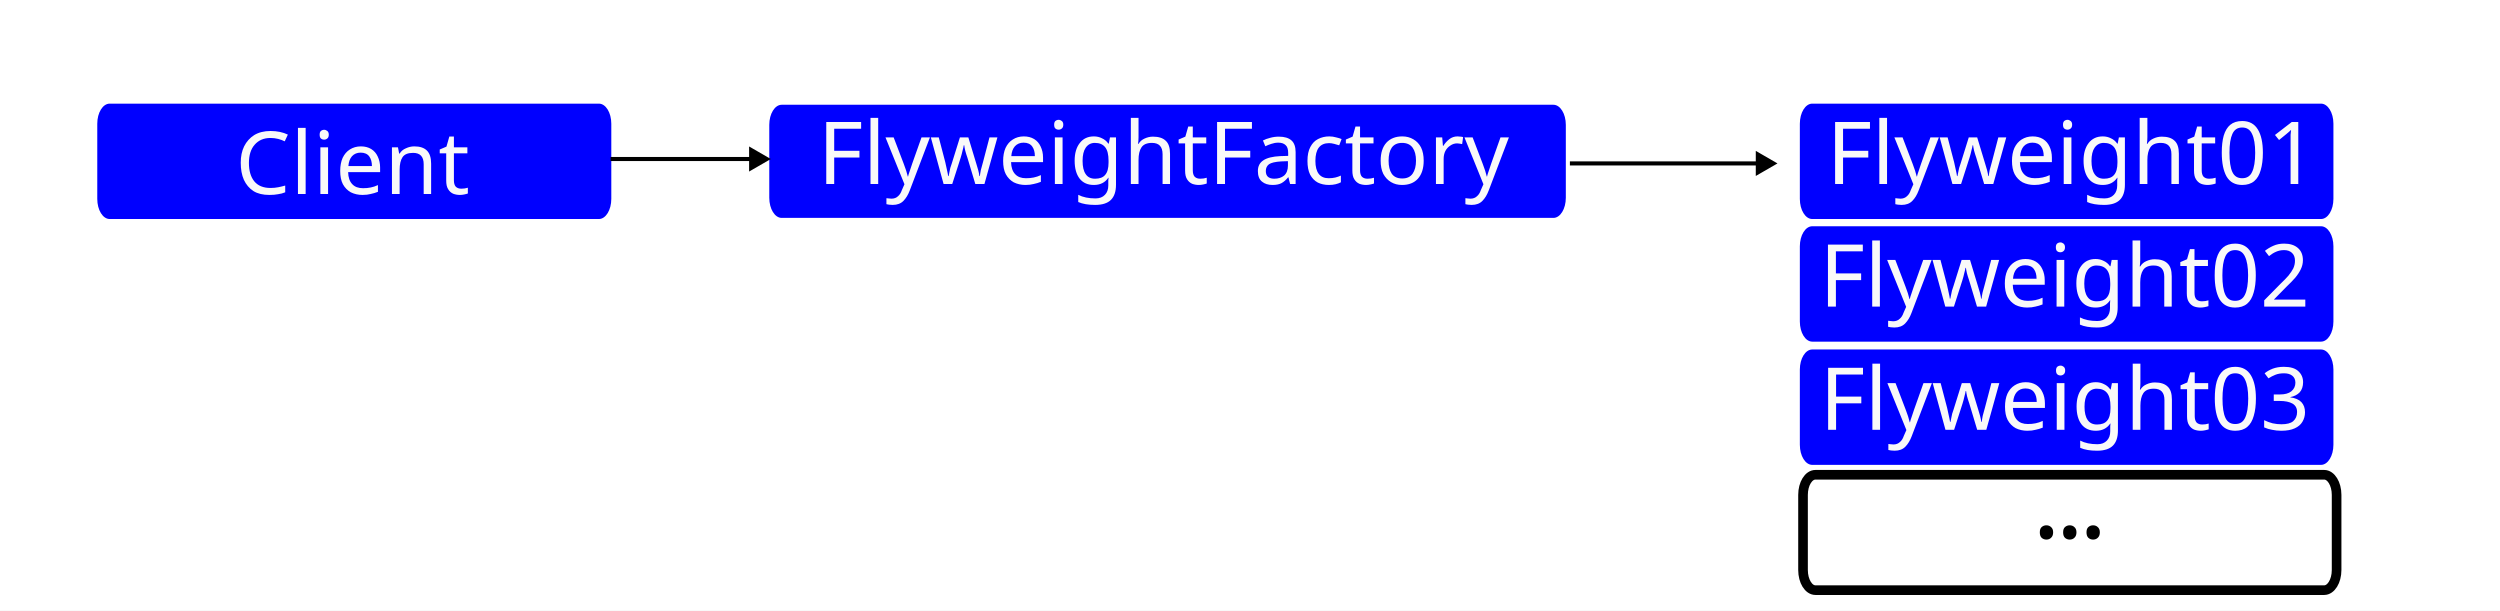
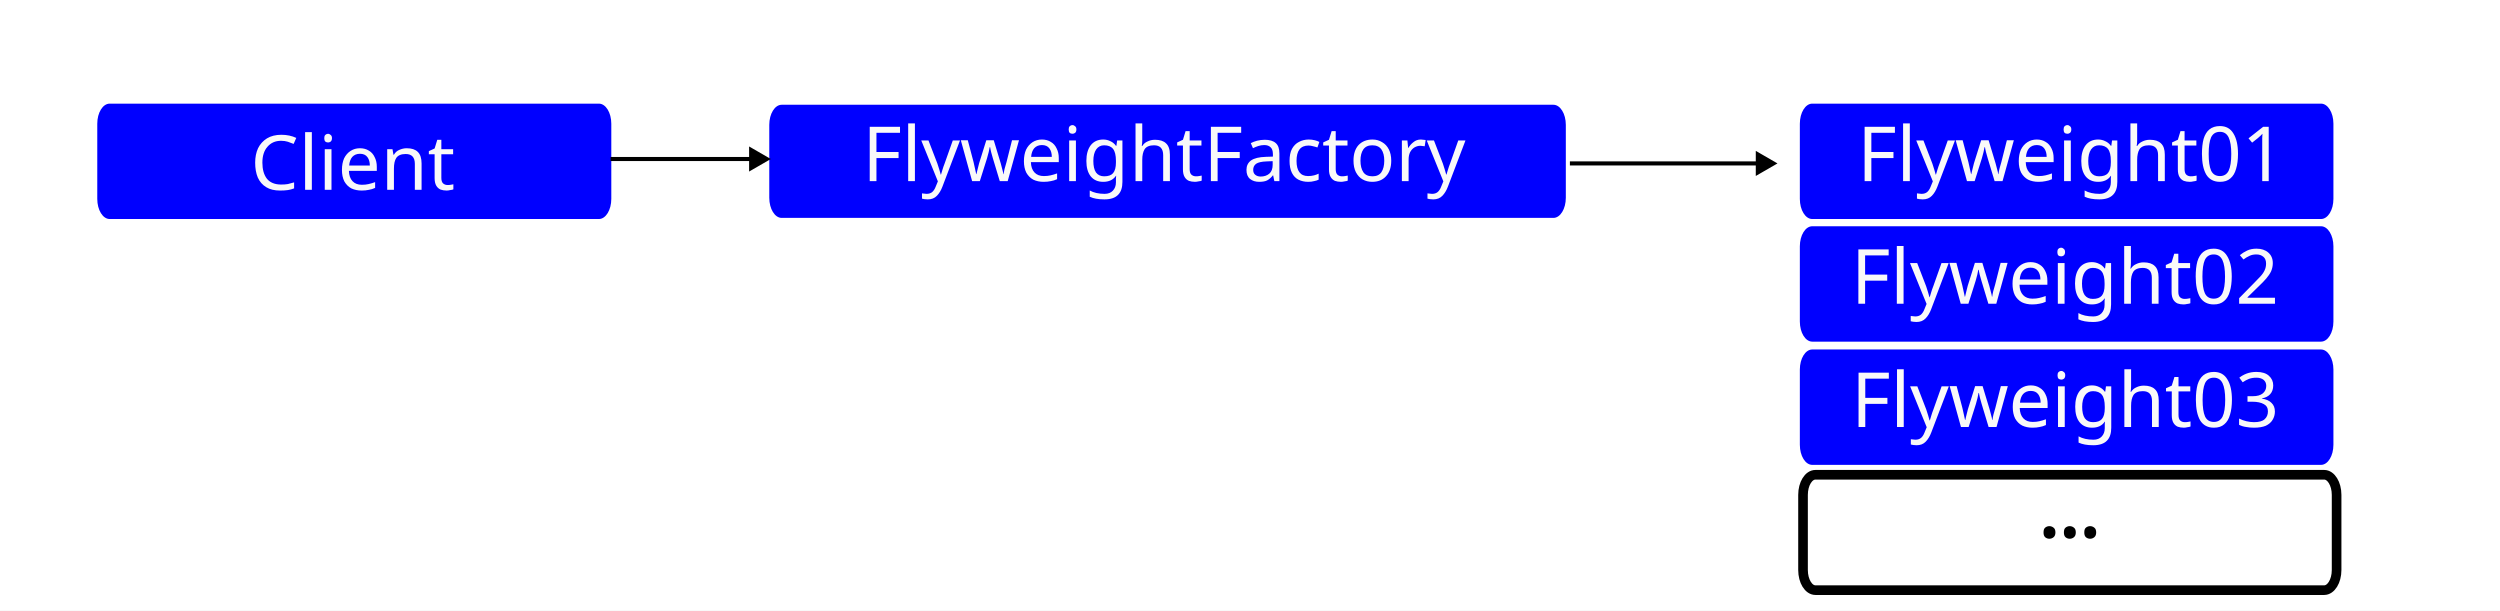
<svg xmlns="http://www.w3.org/2000/svg" xmlns:xlink="http://www.w3.org/1999/xlink" width="614.166" height="150" viewBox="0 0 162.498 39.687" version="1.1" id="svg1">
  <defs id="defs1">
    <marker style="overflow:visible" id="Triangle" refX="0" refY="0" orient="auto-start-reverse" markerWidth="1" markerHeight="1" viewBox="0 0 1 1" preserveAspectRatio="xMidYMid">
      <path transform="scale(0.5)" style="fill:context-stroke;fill-rule:evenodd;stroke:context-stroke;stroke-width:1pt" d="M 5.77,0 -2.88,5 V -5 Z" id="path135" />
    </marker>
    <rect x="269.226" y="250.031" width="50.829" height="118.982" id="rect23" />
    <rect x="47.858" y="44.416" width="544.335" height="137.248" id="rect4" />
    <color-profile name="Blue" xlink:href="file:///usr/share/color/icc/colord/Bluish.icc" id="color-profile2" />
    <rect x="24.769" y="355.177" width="136.693" height="70.648" id="rect2" />
    <rect x="24.769" y="355.177" width="136.693" height="70.648" id="rect2-2" />
    <rect x="24.769" y="355.177" width="136.693" height="70.648" id="rect2-2-6" />
    <rect x="24.769" y="355.177" width="136.693" height="70.648" id="rect2-2-6-1" />
    <rect x="24.769" y="355.177" width="136.693" height="70.648" id="rect2-2-6-1-3" />
    <rect x="24.769" y="355.177" width="136.693" height="70.648" id="rect2-9" />
    <rect x="24.769" y="355.177" width="151.594" height="69.811" id="rect2-29" />
    <rect x="24.769" y="355.177" width="151.594" height="69.811" id="rect2-29-1" />
    <rect x="24.769" y="355.177" width="136.693" height="70.648" id="rect2-9-0" />
    <rect x="24.769" y="355.177" width="136.693" height="70.648" id="rect2-8" />
    <rect x="24.769" y="355.177" width="136.693" height="70.648" id="rect2-8-6" />
    <rect x="24.769" y="355.177" width="136.693" height="70.648" id="rect2-8-64" />
    <rect x="24.769" y="355.177" width="136.693" height="70.648" id="rect2-8-7" />
    <rect x="24.769" y="355.177" width="136.693" height="70.648" id="rect2-8-2" />
    <rect x="24.769" y="355.177" width="136.693" height="70.648" id="rect2-8-9" />
    <rect x="24.769" y="355.177" width="136.693" height="70.648" id="rect2-8-71" />
    <rect x="24.769" y="355.177" width="136.693" height="70.648" id="rect2-8-73" />
    <rect x="24.769" y="355.177" width="136.693" height="70.648" id="rect2-8-8" />
    <rect x="24.769" y="355.177" width="136.693" height="70.648" id="rect2-8-81" />
    <rect x="24.769" y="355.177" width="136.693" height="70.648" id="rect2-8-68" />
    <rect x="24.769" y="355.177" width="136.693" height="70.648" id="rect2-8-1" />
    <rect x="24.769" y="355.177" width="136.693" height="70.648" id="rect2-8-646" />
    <rect x="24.769" y="355.177" width="136.693" height="70.648" id="rect2-8-4" />
    <rect x="24.769" y="355.177" width="136.693" height="70.648" id="rect2-8-99" />
    <rect x="24.769" y="355.177" width="136.693" height="70.648" id="rect2-8-0" />
    <rect x="24.769" y="355.177" width="136.693" height="70.648" id="rect2-8-96" />
    <rect x="24.769" y="355.177" width="136.693" height="70.648" id="rect2-8-66" />
    <rect x="24.769" y="355.177" width="136.693" height="70.648" id="rect2-8-67" />
    <rect x="24.769" y="355.177" width="136.693" height="70.648" id="rect2-8-28" />
    <rect x="24.769" y="355.177" width="136.693" height="70.648" id="rect2-8-76" />
    <rect x="24.769" y="355.177" width="42.89" height="19.89" id="rect2-1" />
    <rect x="24.769" y="355.177" width="93.973" height="22.013" id="rect2-1-5" />
    <rect x="24.769" y="355.177" width="70.964" height="19.856" id="rect2-1-0" />
    <rect x="24.769" y="355.177" width="42.89" height="19.89" id="rect2-1-04" />
    <rect x="24.769" y="355.177" width="42.89" height="19.89" id="rect2-1-0-2" />
    <rect x="24.769" y="355.177" width="32.37" height="18.776" id="rect2-1-5-2" />
    <rect x="24.769" y="355.177" width="136.693" height="70.648" id="rect2-8-20" />
    <rect x="24.769" y="355.177" width="136.693" height="70.648" id="rect2-8-81-5" />
    <rect x="24.769" y="355.177" width="136.693" height="70.648" id="rect2-8-68-5" />
    <rect x="24.769" y="355.177" width="136.693" height="70.648" id="rect2-8-1-2" />
    <rect x="24.769" y="355.177" width="136.693" height="70.648" id="rect2-8-646-9" />
    <rect x="24.769" y="355.177" width="136.693" height="70.648" id="rect2-8-4-0" />
    <rect x="24.769" y="355.177" width="136.693" height="70.648" id="rect2-8-99-2" />
    <rect x="24.769" y="355.177" width="136.693" height="70.648" id="rect2-8-0-8" />
    <rect x="24.769" y="355.177" width="136.693" height="70.648" id="rect2-8-96-3" />
    <rect x="24.769" y="355.177" width="136.693" height="70.648" id="rect2-8-66-8" />
    <rect x="24.769" y="355.177" width="136.693" height="70.648" id="rect2-8-67-0" />
    <rect x="24.769" y="355.177" width="136.693" height="70.648" id="rect2-8-28-4" />
    <rect x="24.769" y="355.177" width="136.693" height="70.648" id="rect2-8-76-0" />
    <rect x="24.769" y="355.177" width="85.409" height="37.324" id="rect2-1-3" />
    <rect x="24.769" y="355.177" width="70.964" height="19.856" id="rect2-1-0-3" />
    <rect x="24.769" y="355.177" width="93.973" height="22.013" id="rect2-1-5-7" />
    <rect x="24.769" y="355.177" width="136.693" height="70.648" id="rect2-8-3" />
    <rect x="24.769" y="355.177" width="136.693" height="70.648" id="rect2-8-81-2" />
    <rect x="24.769" y="355.177" width="136.693" height="70.648" id="rect2-8-68-6" />
    <rect x="24.769" y="355.177" width="136.693" height="70.648" id="rect2-8-1-5" />
    <rect x="24.769" y="355.177" width="136.693" height="70.648" id="rect2-8-646-2" />
    <rect x="24.769" y="355.177" width="136.693" height="70.648" id="rect2-8-4-6" />
    <rect x="24.769" y="355.177" width="136.693" height="70.648" id="rect2-8-99-5" />
    <rect x="24.769" y="355.177" width="136.693" height="70.648" id="rect2-8-0-87" />
    <rect x="24.769" y="355.177" width="136.693" height="70.648" id="rect2-8-96-9" />
    <rect x="24.769" y="355.177" width="136.693" height="70.648" id="rect2-8-66-6" />
    <rect x="24.769" y="355.177" width="136.693" height="70.648" id="rect2-8-67-04" />
    <rect x="24.769" y="355.177" width="136.693" height="70.648" id="rect2-8-28-1" />
    <rect x="24.769" y="355.177" width="136.693" height="70.648" id="rect2-8-76-04" />
    <rect x="24.769" y="355.177" width="85.409" height="37.324" id="rect2-1-3-6" />
    <rect x="24.769" y="355.177" width="70.964" height="19.856" id="rect2-1-0-3-7" />
    <rect x="24.769" y="355.177" width="93.973" height="22.013" id="rect2-1-5-7-7" />
    <rect x="24.769" y="355.177" width="136.693" height="70.648" id="rect2-8-3-4" />
    <rect x="24.769" y="355.177" width="136.693" height="70.648" id="rect2-8-81-2-0" />
    <rect x="24.769" y="355.177" width="136.693" height="70.648" id="rect2-8-68-6-6" />
    <rect x="24.769" y="355.177" width="136.693" height="70.648" id="rect2-8-1-5-4" />
    <rect x="24.769" y="355.177" width="136.693" height="70.648" id="rect2-8-646-2-7" />
    <rect x="24.769" y="355.177" width="136.693" height="70.648" id="rect2-8-4-6-4" />
    <rect x="24.769" y="355.177" width="136.693" height="70.648" id="rect2-8-99-5-8" />
    <rect x="24.769" y="355.177" width="136.693" height="70.648" id="rect2-8-0-87-5" />
    <rect x="24.769" y="355.177" width="136.693" height="70.648" id="rect2-8-96-9-8" />
    <rect x="24.769" y="355.177" width="136.693" height="70.648" id="rect2-8-66-6-2" />
    <rect x="24.769" y="355.177" width="136.693" height="70.648" id="rect2-8-67-04-6" />
    <rect x="24.769" y="355.177" width="136.693" height="70.648" id="rect2-8-28-1-0" />
    <rect x="24.769" y="355.177" width="136.693" height="70.648" id="rect2-8-76-04-6" />
    <rect x="24.769" y="355.177" width="85.409" height="37.324" id="rect2-1-3-6-9" />
    <rect x="24.769" y="355.177" width="70.964" height="19.856" id="rect2-1-0-3-7-7" />
    <rect x="24.769" y="355.177" width="93.973" height="22.013" id="rect2-1-5-7-7-9" />
    <rect x="24.769" y="355.177" width="136.693" height="70.648" id="rect2-8-3-4-9" />
    <rect x="24.769" y="355.177" width="136.693" height="70.648" id="rect2-8-81-2-0-3" />
    <rect x="24.769" y="355.177" width="136.693" height="70.648" id="rect2-8-68-6-6-2" />
    <rect x="24.769" y="355.177" width="136.693" height="70.648" id="rect2-8-1-5-4-4" />
    <rect x="24.769" y="355.177" width="136.693" height="70.648" id="rect2-8-646-2-7-3" />
    <rect x="24.769" y="355.177" width="136.693" height="70.648" id="rect2-8-4-6-4-7" />
    <rect x="24.769" y="355.177" width="136.693" height="70.648" id="rect2-8-99-5-8-1" />
    <rect x="24.769" y="355.177" width="136.693" height="70.648" id="rect2-8-0-87-5-2" />
    <rect x="24.769" y="355.177" width="136.693" height="70.648" id="rect2-8-96-9-8-2" />
    <rect x="24.769" y="355.177" width="136.693" height="70.648" id="rect2-8-66-6-2-0" />
    <rect x="24.769" y="355.177" width="136.693" height="70.648" id="rect2-8-67-04-6-2" />
    <rect x="24.769" y="355.177" width="136.693" height="70.648" id="rect2-8-28-1-0-1" />
    <rect x="24.769" y="355.177" width="136.693" height="70.648" id="rect2-8-76-04-6-7" />
    <rect x="24.769" y="355.177" width="150.64" height="20.625" id="rect2-1-3-6-9-4" />
    <rect x="47.858" y="44.416" width="544.335" height="137.248" id="rect4-8" />
    <rect x="47.858" y="44.416" width="544.335" height="137.248" id="rect4-8-7" />
    <rect x="47.858" y="44.416" width="544.335" height="137.248" id="rect4-8-5" />
    <rect x="47.858" y="44.416" width="544.335" height="137.248" id="rect4-8-5-3" />
    <rect x="24.769" y="355.177" width="150.64" height="20.625" id="rect2-1-3-6-9-4-1" />
    <rect x="24.769" y="355.177" width="70.964" height="19.856" id="rect2-1-0-3-7-5" />
    <marker style="overflow:visible" id="Triangle-7" refX="0" refY="0" orient="auto-start-reverse" markerWidth="1" markerHeight="1" viewBox="0 0 1 1" preserveAspectRatio="xMidYMid">
      <path transform="scale(0.5)" style="fill:context-stroke;fill-rule:evenodd;stroke:context-stroke;stroke-width:1pt" d="M 5.77,0 -2.88,5 V -5 Z" id="path135-5" />
    </marker>
  </defs>
  <g id="layer1" transform="translate(-21.10966,-5.266914)">
    <rect style="fill:#ffffff;stroke:none;stroke-width:1.271" id="rect3" width="162.498" height="39.688" x="21.11" y="5.267" />
    <text xml:space="preserve" transform="matrix(0.2645833,0,0,0.2645833,23.48931,-71.21659)" id="text1" style="font-style:normal;font-weight:normal;font-size:13.333px;line-height:1.25;font-family:sans-serif;white-space:pre;shape-inside:url(#rect2);display:inline;fill:#000000;fill-opacity:1;stroke:none" />
    <text xml:space="preserve" transform="matrix(0.2645833,0,0,0.2645833,21.10966,5.266914)" id="text23" style="font-style:normal;font-weight:normal;font-size:40px;line-height:1.25;font-family:sans-serif;white-space:pre;shape-inside:url(#rect23);display:inline;fill:#000000;fill-opacity:1;stroke:none" />
    <rect style="fill:#0000ff;stroke:none;stroke-width:0.626" id="rect37-9-8-3-5-5-36-6" width="33.412" height="7.5" x="27.432" y="12.003" rx="0.807" ry="1.307" />
-     <text xml:space="preserve" style="font-style:normal;font-weight:normal;font-size:5.658px;line-height:1.25;font-family:sans-serif;fill:#000000;fill-opacity:1;stroke:none;stroke-width:0.163" x="36.416" y="17.875" id="text37-3-4-2-4-4-1-2">
-       <tspan id="tspan37-1-5-0-7-7-0-6" style="font-size:5.658px;fill:#f9f9f9;stroke-width:0.163" x="36.416" y="17.875">Client</tspan>
+     <text xml:space="preserve" style="font-style:normal;font-weight:normal;font-size:4.939px;line-height:1.25;font-family:sans-serif;fill:#000000;fill-opacity:1;stroke:none;stroke-width:0.163" x="37.397" y="17.605" id="text37-3-4-2-4-4-1-2">
+       <tspan id="tspan37-1-5-0-7-7-0-6" style="font-size:4.939px;fill:#f9f9f9;stroke-width:0.163" x="37.397" y="17.605">Client</tspan>
    </text>
    <rect style="fill:#0000ff;stroke:none;stroke-width:0.626" id="rect37-9-8-3-5-5-36-6-5" width="51.775" height="7.354" x="71.112" y="12.076" rx="0.807" ry="1.307" />
-     <text xml:space="preserve" style="font-style:normal;font-weight:normal;font-size:5.658px;line-height:1.25;font-family:sans-serif;fill:#000000;fill-opacity:1;stroke:none;stroke-width:0.163" x="74.269" y="17.224" id="text37-3-4-2-4-4-1-2-3">
-       <tspan id="tspan37-1-5-0-7-7-0-6-5" style="font-size:5.658px;fill:#f9f9f9;stroke-width:0.163" x="74.269" y="17.224">FlyweightFactory</tspan>
+     <text xml:space="preserve" style="font-style:normal;font-weight:normal;font-size:4.939px;line-height:1.25;font-family:sans-serif;fill:#000000;fill-opacity:1;stroke:none;stroke-width:0.163" x="77.157" y="17.037" id="text37-3-4-2-4-4-1-2-3">
+       <tspan id="tspan37-1-5-0-7-7-0-6-5" style="font-size:4.939px;fill:#f9f9f9;stroke-width:0.163" x="77.157" y="17.037">FlyweightFactory</tspan>
    </text>
    <rect style="fill:#0000ff;stroke:none;stroke-width:0.626" id="rect37-9-8-3-5-5-36-6-5-2" width="34.682" height="7.5" x="138.098" y="12.003" rx="0.807" ry="1.307" />
-     <text xml:space="preserve" style="font-style:normal;font-weight:normal;font-size:5.658px;line-height:1.25;font-family:sans-serif;fill:#000000;fill-opacity:1;stroke:none;stroke-width:0.163" x="139.844" y="17.224" id="text37-3-4-2-4-4-1-2-3-7">
-       <tspan id="tspan37-1-5-0-7-7-0-6-5-0" style="font-size:5.658px;fill:#f9f9f9;stroke-width:0.163" x="139.844" y="17.224">Flyweight01</tspan>
+     <text xml:space="preserve" style="font-style:normal;font-weight:normal;font-size:4.939px;line-height:1.25;font-family:sans-serif;fill:#000000;fill-opacity:1;stroke:none;stroke-width:0.163" x="141.825" y="17.037" id="text37-3-4-2-4-4-1-2-3-7">
+       <tspan id="tspan37-1-5-0-7-7-0-6-5-0" style="font-size:4.939px;fill:#f9f9f9;stroke-width:0.163" x="141.825" y="17.037">Flyweight01</tspan>
    </text>
    <rect style="fill:#0000ff;stroke:none;stroke-width:0.626" id="rect37-9-8-3-5-5-36-6-5-2-3" width="34.682" height="7.5" x="138.098" y="19.973" rx="0.807" ry="1.307" />
-     <text xml:space="preserve" style="font-style:normal;font-weight:normal;font-size:5.658px;line-height:1.25;font-family:sans-serif;fill:#000000;fill-opacity:1;stroke:none;stroke-width:0.163" x="139.377" y="25.194" id="text37-3-4-2-4-4-1-2-3-7-3">
-       <tspan id="tspan37-1-5-0-7-7-0-6-5-0-8" style="font-size:5.658px;fill:#f9f9f9;stroke-width:0.163" x="139.377" y="25.194">Flyweight02</tspan>
+     <text xml:space="preserve" style="font-style:normal;font-weight:normal;font-size:4.939px;line-height:1.25;font-family:sans-serif;fill:#000000;fill-opacity:1;stroke:none;stroke-width:0.163" x="141.418" y="25.007" id="text37-3-4-2-4-4-1-2-3-7-3">
+       <tspan id="tspan37-1-5-0-7-7-0-6-5-0-8" style="font-size:4.939px;fill:#f9f9f9;stroke-width:0.163" x="141.418" y="25.007">Flyweight02</tspan>
    </text>
    <rect style="fill:#0000ff;stroke:none;stroke-width:0.626" id="rect37-9-8-3-5-5-36-6-5-2-3-8" width="34.682" height="7.5" x="138.098" y="27.983" rx="0.807" ry="1.307" />
-     <text xml:space="preserve" style="font-style:normal;font-weight:normal;font-size:5.658px;line-height:1.25;font-family:sans-serif;fill:#000000;fill-opacity:1;stroke:none;stroke-width:0.163" x="139.391" y="33.204" id="text37-3-4-2-4-4-1-2-3-7-3-8">
-       <tspan id="tspan37-1-5-0-7-7-0-6-5-0-8-8" style="font-size:5.658px;fill:#f9f9f9;stroke-width:0.163" x="139.391" y="33.204">Flyweight03</tspan>
+     <text xml:space="preserve" style="font-style:normal;font-weight:normal;font-size:4.939px;line-height:1.25;font-family:sans-serif;fill:#000000;fill-opacity:1;stroke:none;stroke-width:0.163" x="141.43" y="33.017" id="text37-3-4-2-4-4-1-2-3-7-3-8">
+       <tspan id="tspan37-1-5-0-7-7-0-6-5-0-8-8" style="font-size:4.939px;fill:#f9f9f9;stroke-width:0.163" x="141.43" y="33.017">Flyweight03</tspan>
    </text>
    <rect style="fill:none;stroke:#000000;stroke-width:0.626" id="rect37-9-8-3-5-5-36-6-5-2-3-8-3" width="34.682" height="7.5" x="138.305" y="36.126" rx="0.807" ry="1.307" />
-     <text xml:space="preserve" style="font-style:normal;font-weight:normal;font-size:5.658px;line-height:1.25;font-family:sans-serif;text-align:start;text-anchor:start;fill:#000000;fill-opacity:1;stroke:#000000;stroke-width:0.163" x="153.372" y="40.178" id="text37-3-4-2-4-4-1-2-3-7-3-8-0">
-       <tspan id="tspan37-1-5-0-7-7-0-6-5-0-8-8-9" style="font-size:5.658px;text-align:start;text-anchor:start;fill:#000000;stroke-width:0.163;stroke:#000000" x="153.372" y="40.178">...</tspan>
+     <text xml:space="preserve" style="font-style:normal;font-weight:normal;font-size:4.939px;line-height:1.25;font-family:sans-serif;text-align:start;text-anchor:start;fill:#000000;fill-opacity:1;stroke:#000000;stroke-width:0.163" x="153.661" y="40.14" id="text37-3-4-2-4-4-1-2-3-7-3-8-0">
+       <tspan id="tspan37-1-5-0-7-7-0-6-5-0-8-8-9" style="font-size:4.939px;text-align:start;text-anchor:start;fill:#000000;stroke:#000000;stroke-width:0.163" x="153.661" y="40.14">...</tspan>
    </text>
    <path style="fill:none;stroke:#000000;stroke-width:0.265px;stroke-linecap:butt;stroke-linejoin:miter;stroke-opacity:1;marker-end:url(#Triangle)" d="m 60.797,15.602 h 9.474" id="path1" />
    <path style="fill:none;stroke:#000000;stroke-width:0.265px;stroke-linecap:butt;stroke-linejoin:miter;stroke-opacity:1;marker-end:url(#Triangle-7)" d="M 123.152,15.889 H 135.704" id="path1-5" />
  </g>
</svg>
